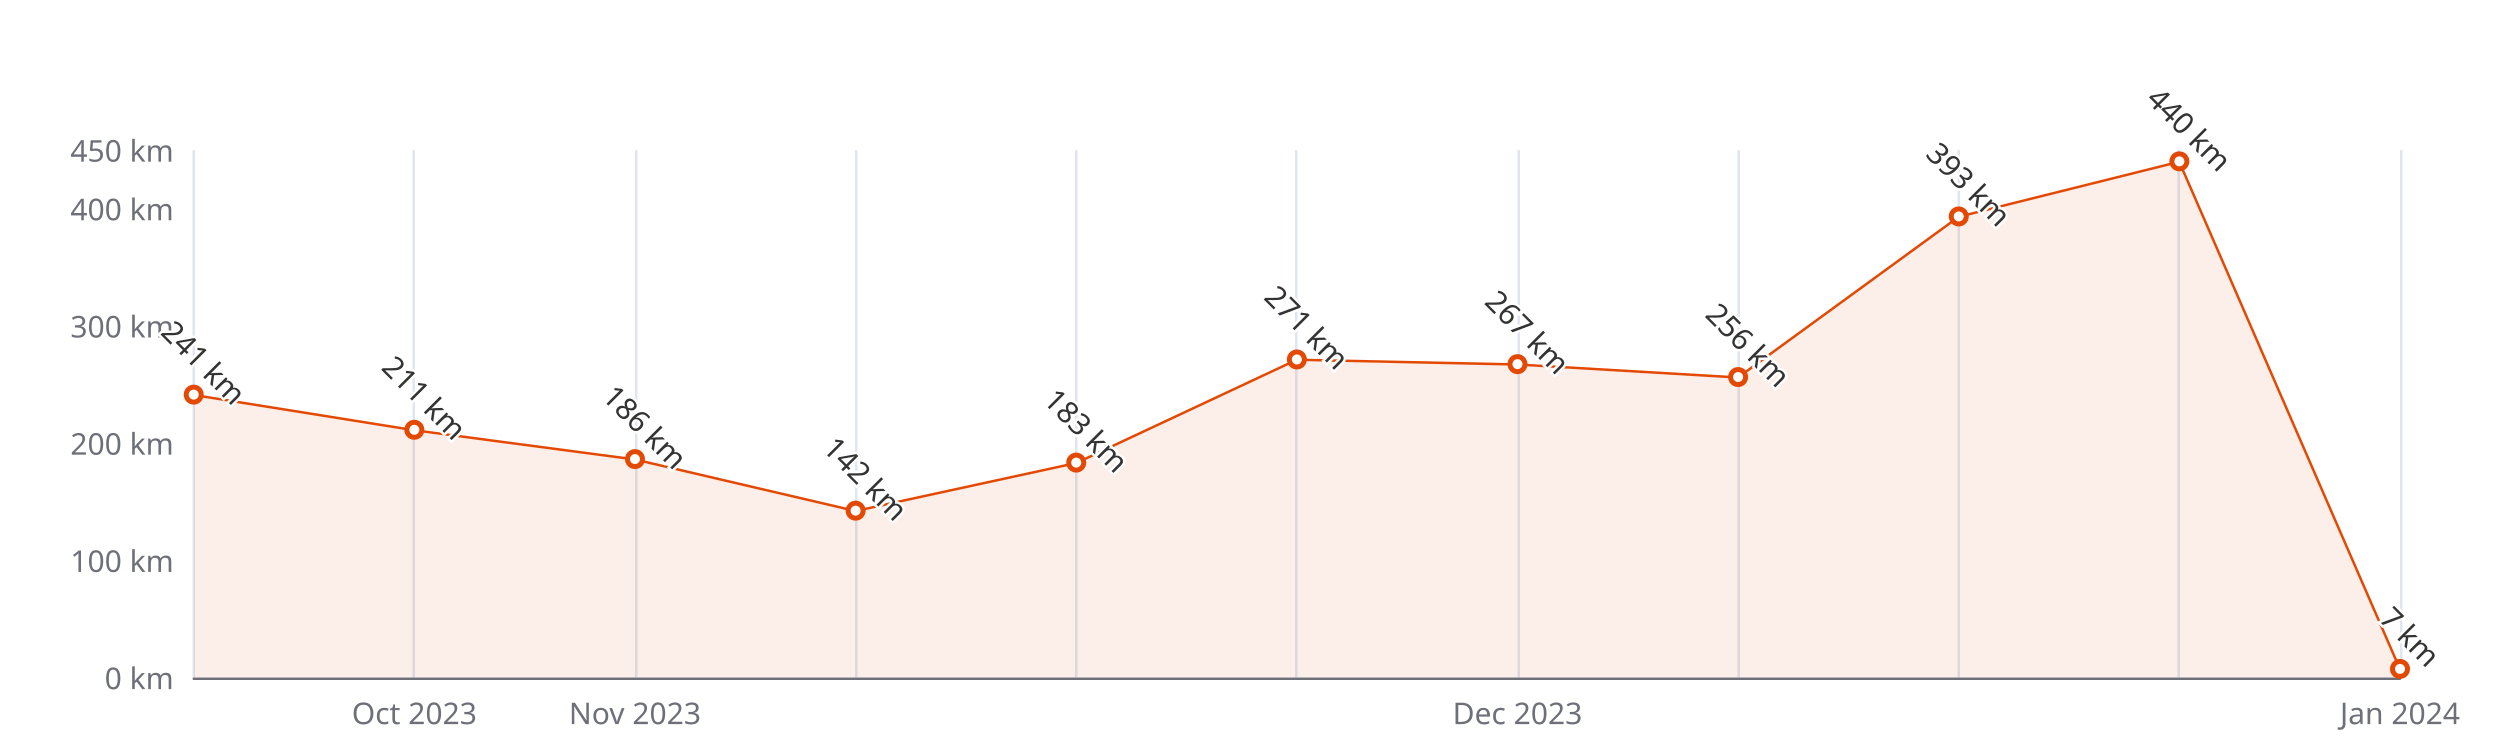
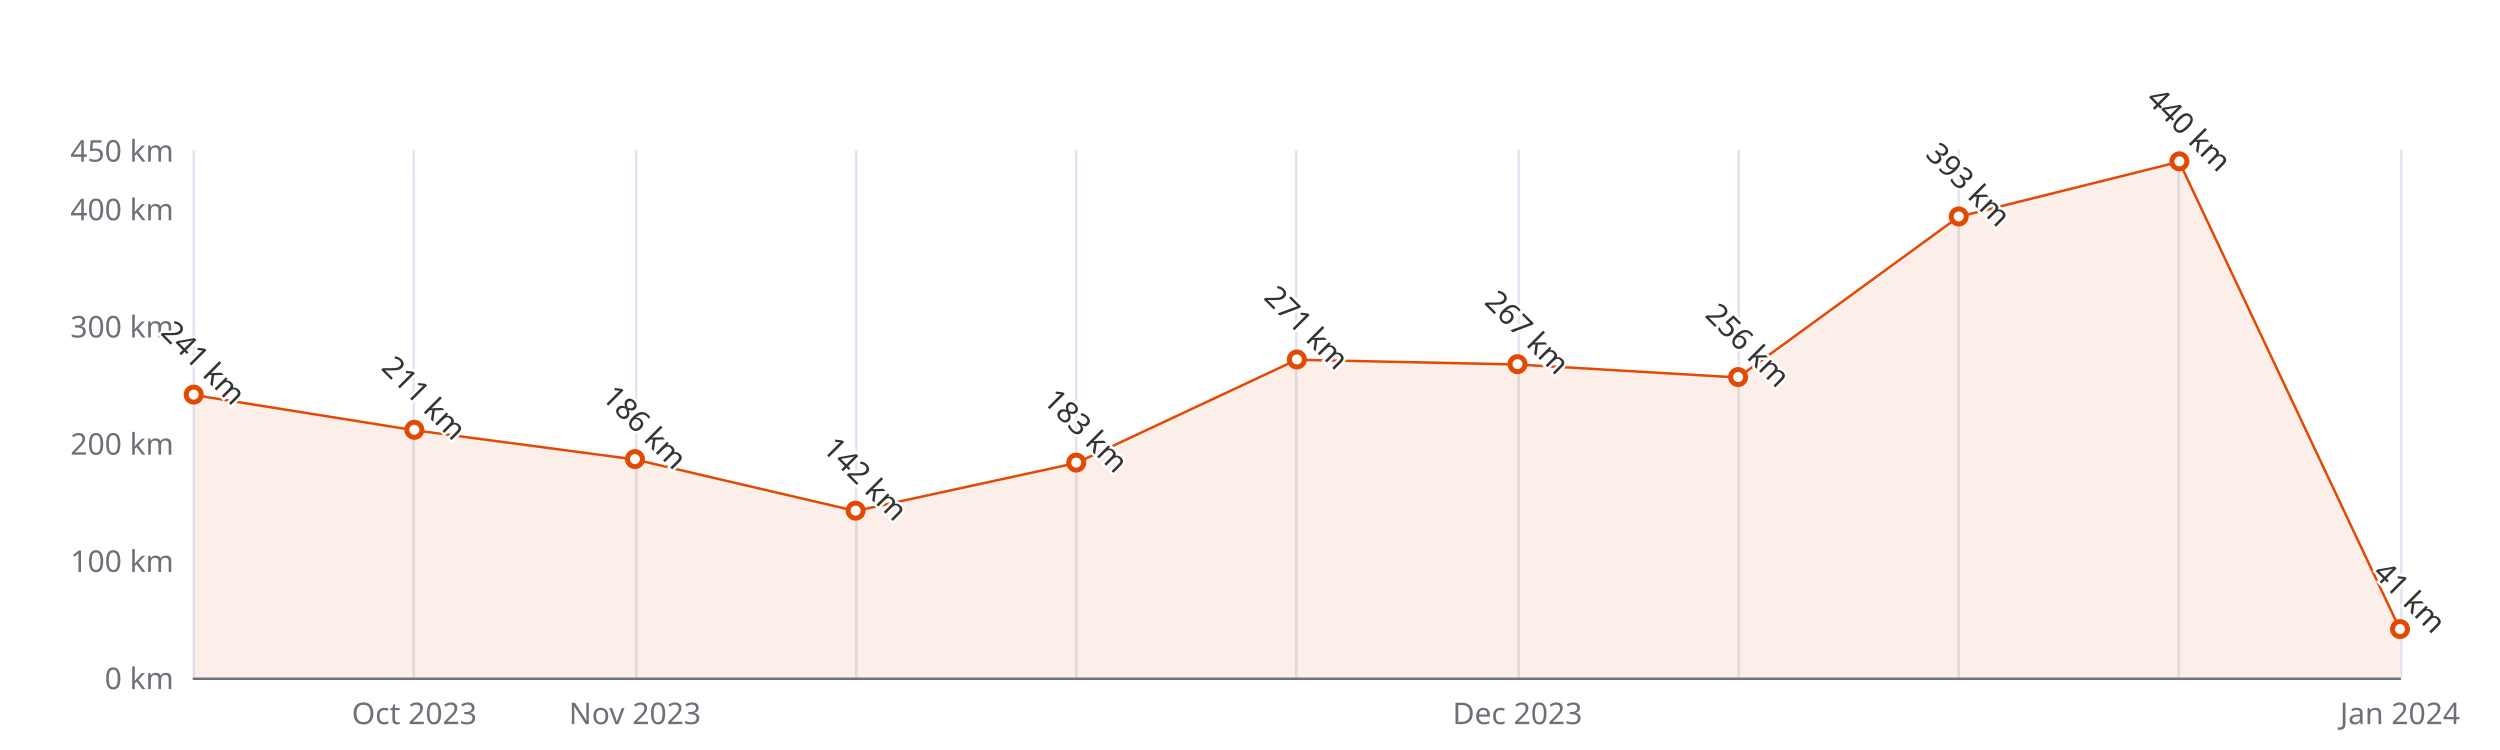
<svg xmlns="http://www.w3.org/2000/svg" width="1000" height="300" version="1.1" baseProfile="full" viewBox="0 0 1000 300">
  <rect width="1000" height="300" x="0" y="0" id="0" fill="#ffffff" />
  <path d="M77.5 60L77.5 271" fill="none" stroke="#E0E6F1" />
  <path d="M165.5 60L165.5 271" fill="none" stroke="#E0E6F1" />
  <path d="M254.5 60L254.5 271" fill="none" stroke="#E0E6F1" />
  <path d="M342.5 60L342.5 271" fill="none" stroke="#E0E6F1" />
  <path d="M430.5 60L430.5 271" fill="none" stroke="#E0E6F1" />
  <path d="M518.5 60L518.5 271" fill="none" stroke="#E0E6F1" />
  <path d="M607.5 60L607.5 271" fill="none" stroke="#E0E6F1" />
  <path d="M695.5 60L695.5 271" fill="none" stroke="#E0E6F1" />
  <path d="M783.5 60L783.5 271" fill="none" stroke="#E0E6F1" />
  <path d="M871.5 60L871.5 271" fill="none" stroke="#E0E6F1" />
  <path d="M960.5 60L960.5 271" fill="none" stroke="#E0E6F1" />
  <path d="M77.5 271.5L960 271.5" fill="none" stroke="#6E7079" stroke-linecap="round" />
  <text dominant-baseline="central" text-anchor="end" style="font-size:12px;font-family:sans-serif;" xml:space="preserve" transform="translate(69.48 271)" fill="#6E7079">0 km</text>
  <text dominant-baseline="central" text-anchor="end" style="font-size:12px;font-family:sans-serif;" xml:space="preserve" transform="translate(69.48 224.1111)" fill="#6E7079">100 km</text>
  <text dominant-baseline="central" text-anchor="end" style="font-size:12px;font-family:sans-serif;" xml:space="preserve" transform="translate(69.48 177.2222)" fill="#6E7079">200 km</text>
  <text dominant-baseline="central" text-anchor="end" style="font-size:12px;font-family:sans-serif;" xml:space="preserve" transform="translate(69.48 130.3333)" fill="#6E7079">300 km</text>
  <text dominant-baseline="central" text-anchor="end" style="font-size:12px;font-family:sans-serif;" xml:space="preserve" transform="translate(69.48 83.4444)" fill="#6E7079">400 km</text>
  <text dominant-baseline="central" text-anchor="end" style="font-size:12px;font-family:sans-serif;" xml:space="preserve" transform="translate(69.48 60)" fill="#6E7079">450 km</text>
  <text dominant-baseline="central" text-anchor="middle" style="font-size:12px;font-family:sans-serif;" xml:space="preserve" y="6" transform="translate(165.732 279)" fill="#6E7079">Oct 2023</text>
  <text dominant-baseline="central" text-anchor="middle" style="font-size:12px;font-family:sans-serif;" xml:space="preserve" y="6" transform="translate(253.984 279)" fill="#6E7079">Nov 2023</text>
  <text dominant-baseline="central" text-anchor="middle" style="font-size:12px;font-family:sans-serif;" xml:space="preserve" y="6" transform="translate(606.992 279)" fill="#6E7079">Dec 2023</text>
  <text dominant-baseline="central" text-anchor="middle" style="font-size:12px;font-family:sans-serif;" xml:space="preserve" y="6" transform="translate(960 279)" fill="#6E7079">Jan 2024</text>
  <g clip-path="url(#zr4-c0)">
-     <path d="M77.5 158L165.7 172.1L254 183.8L342.2 204.4L430.5 185.2L518.7 143.9L607 145.8L695.2 151L783.5 86.7L871.7 64.7L960 267.7L960 271L871.7 271L783.5 271L695.2 271L607 271L518.7 271L430.5 271L342.2 271L254 271L165.7 271L77.5 271Z" fill="rgb(227,73,2)" fill-opacity="0.09" />
-     <path d="M77.5 158L165.7 172.1L254 183.8L342.2 204.4L430.5 185.2L518.7 143.9L607 145.8L695.2 151L783.5 86.7L871.7 64.7L960 267.7" fill="none" stroke="#E34902" stroke-linejoin="bevel" />
+     <path d="M77.5 158L165.7 172.1L254 183.8L342.2 204.4L430.5 185.2L518.7 143.9L607 145.8L695.2 151L783.5 86.7L871.7 64.7L960 251.8L960 271L871.7 271L783.5 271L695.2 271L607 271L518.7 271L430.5 271L342.2 271L254 271L165.7 271L77.5 271Z" fill="rgb(227,73,2)" fill-opacity="0.09" />
+     <path d="M77.5 158L165.7 172.1L254 183.8L342.2 204.4L430.5 185.2L518.7 143.9L607 145.8L695.2 151L783.5 86.7L871.7 64.7L960 251.8" fill="none" stroke="#E34902" stroke-linejoin="bevel" />
  </g>
  <path d="M1 0A1 1 0 1 1 1 -0.1A1 1 0 0 1 1 0" transform="matrix(3,0,0,3,77.48,157.9978)" fill="#fff" stroke="#E34902" stroke-width="0.667" />
  <path d="M1 0A1 1 0 1 1 1 -0.1A1 1 0 0 1 1 0" transform="matrix(3,0,0,3,165.732,172.0644)" fill="#fff" stroke="#E34902" stroke-width="0.667" />
  <path d="M1 0A1 1 0 1 1 1 -0.1A1 1 0 0 1 1 0" transform="matrix(3,0,0,3,253.984,183.7867)" fill="#fff" stroke="#E34902" stroke-width="0.667" />
  <path d="M1 0A1 1 0 1 1 1 -0.1A1 1 0 0 1 1 0" transform="matrix(3,0,0,3,342.236,204.4178)" fill="#fff" stroke="#E34902" stroke-width="0.667" />
  <path d="M1 0A1 1 0 1 1 1 -0.1A1 1 0 0 1 1 0" transform="matrix(3,0,0,3,430.488,185.1933)" fill="#fff" stroke="#E34902" stroke-width="0.667" />
  <path d="M1 0A1 1 0 1 1 1 -0.1A1 1 0 0 1 1 0" transform="matrix(3,0,0,3,518.74,143.9311)" fill="#fff" stroke="#E34902" stroke-width="0.667" />
  <path d="M1 0A1 1 0 1 1 1 -0.1A1 1 0 0 1 1 0" transform="matrix(3,0,0,3,606.992,145.8067)" fill="#fff" stroke="#E34902" stroke-width="0.667" />
  <path d="M1 0A1 1 0 1 1 1 -0.1A1 1 0 0 1 1 0" transform="matrix(3,0,0,3,695.244,150.9644)" fill="#fff" stroke="#E34902" stroke-width="0.667" />
  <path d="M1 0A1 1 0 1 1 1 -0.1A1 1 0 0 1 1 0" transform="matrix(3,0,0,3,783.496,86.7267)" fill="#fff" stroke="#E34902" stroke-width="0.667" />
  <path d="M1 0A1 1 0 1 1 1 -0.1A1 1 0 0 1 1 0" transform="matrix(3,0,0,3,871.748,64.6889)" fill="#fff" stroke="#E34902" stroke-width="0.667" />
-   <path d="M1 0A1 1 0 1 1 1 -0.1A1 1 0 0 1 1 0" transform="matrix(3,0,0,3,960,267.7178)" fill="#fff" stroke="#E34902" stroke-width="0.667" />
+   <path d="M1 0A1 1 0 1 1 1 -0.1A1 1 0 0 1 1 0" transform="matrix(3,0,0,3,960,251.7756)" fill="#fff" stroke="#E34902" stroke-width="0.667" />
  <text dominant-baseline="central" text-anchor="middle" style="font-size:12px;font-family:sans-serif;" xml:space="preserve" y="-6" transform="matrix(0.707,0.707,-0.707,0.707,77.48,148.9978)" fill="#333" stroke="rgb(255,255,255)" stroke-width="2" paint-order="stroke" stroke-miterlimit="2">241 km</text>
  <text dominant-baseline="central" text-anchor="middle" style="font-size:12px;font-family:sans-serif;" xml:space="preserve" y="-6" transform="matrix(0.707,0.707,-0.707,0.707,165.732,163.0644)" fill="#333" stroke="rgb(255,255,255)" stroke-width="2" paint-order="stroke" stroke-miterlimit="2">211 km</text>
  <text dominant-baseline="central" text-anchor="middle" style="font-size:12px;font-family:sans-serif;" xml:space="preserve" y="-6" transform="matrix(0.707,0.707,-0.707,0.707,253.984,174.7867)" fill="#333" stroke="rgb(255,255,255)" stroke-width="2" paint-order="stroke" stroke-miterlimit="2">186 km</text>
  <text dominant-baseline="central" text-anchor="middle" style="font-size:12px;font-family:sans-serif;" xml:space="preserve" y="-6" transform="matrix(0.707,0.707,-0.707,0.707,342.236,195.4178)" fill="#333" stroke="rgb(255,255,255)" stroke-width="2" paint-order="stroke" stroke-miterlimit="2">142 km</text>
  <text dominant-baseline="central" text-anchor="middle" style="font-size:12px;font-family:sans-serif;" xml:space="preserve" y="-6" transform="matrix(0.707,0.707,-0.707,0.707,430.488,176.1933)" fill="#333" stroke="rgb(255,255,255)" stroke-width="2" paint-order="stroke" stroke-miterlimit="2">183 km</text>
  <text dominant-baseline="central" text-anchor="middle" style="font-size:12px;font-family:sans-serif;" xml:space="preserve" y="-6" transform="matrix(0.707,0.707,-0.707,0.707,518.74,134.9311)" fill="#333" stroke="rgb(255,255,255)" stroke-width="2" paint-order="stroke" stroke-miterlimit="2">271 km</text>
  <text dominant-baseline="central" text-anchor="middle" style="font-size:12px;font-family:sans-serif;" xml:space="preserve" y="-6" transform="matrix(0.707,0.707,-0.707,0.707,606.992,136.8067)" fill="#333" stroke="rgb(255,255,255)" stroke-width="2" paint-order="stroke" stroke-miterlimit="2">267 km</text>
  <text dominant-baseline="central" text-anchor="middle" style="font-size:12px;font-family:sans-serif;" xml:space="preserve" y="-6" transform="matrix(0.707,0.707,-0.707,0.707,695.244,141.9644)" fill="#333" stroke="rgb(255,255,255)" stroke-width="2" paint-order="stroke" stroke-miterlimit="2">256 km</text>
  <text dominant-baseline="central" text-anchor="middle" style="font-size:12px;font-family:sans-serif;" xml:space="preserve" y="-6" transform="matrix(0.707,0.707,-0.707,0.707,783.496,77.7267)" fill="#333" stroke="rgb(255,255,255)" stroke-width="2" paint-order="stroke" stroke-miterlimit="2">393 km</text>
  <text dominant-baseline="central" text-anchor="middle" style="font-size:12px;font-family:sans-serif;" xml:space="preserve" y="-6" transform="matrix(0.707,0.707,-0.707,0.707,871.748,55.6889)" fill="#333" stroke="rgb(255,255,255)" stroke-width="2" paint-order="stroke" stroke-miterlimit="2">440 km</text>
-   <text dominant-baseline="central" text-anchor="middle" style="font-size:12px;font-family:sans-serif;" xml:space="preserve" y="-6" transform="matrix(0.707,0.707,-0.707,0.707,960,258.7178)" fill="#333" stroke="rgb(255,255,255)" stroke-width="2" paint-order="stroke" stroke-miterlimit="2">7 km</text>
+   <text dominant-baseline="central" text-anchor="middle" style="font-size:12px;font-family:sans-serif;" xml:space="preserve" y="-6" transform="matrix(0.707,0.707,-0.707,0.707,960,242.7756)" fill="#333" stroke="rgb(255,255,255)" stroke-width="2" paint-order="stroke" stroke-miterlimit="2">41 km</text>
  <defs>
    <clipPath id="zr4-c0">
      <path d="M76 59.5l884 0l0 212l-884 0Z" fill="#000" />
    </clipPath>
  </defs>
</svg>
